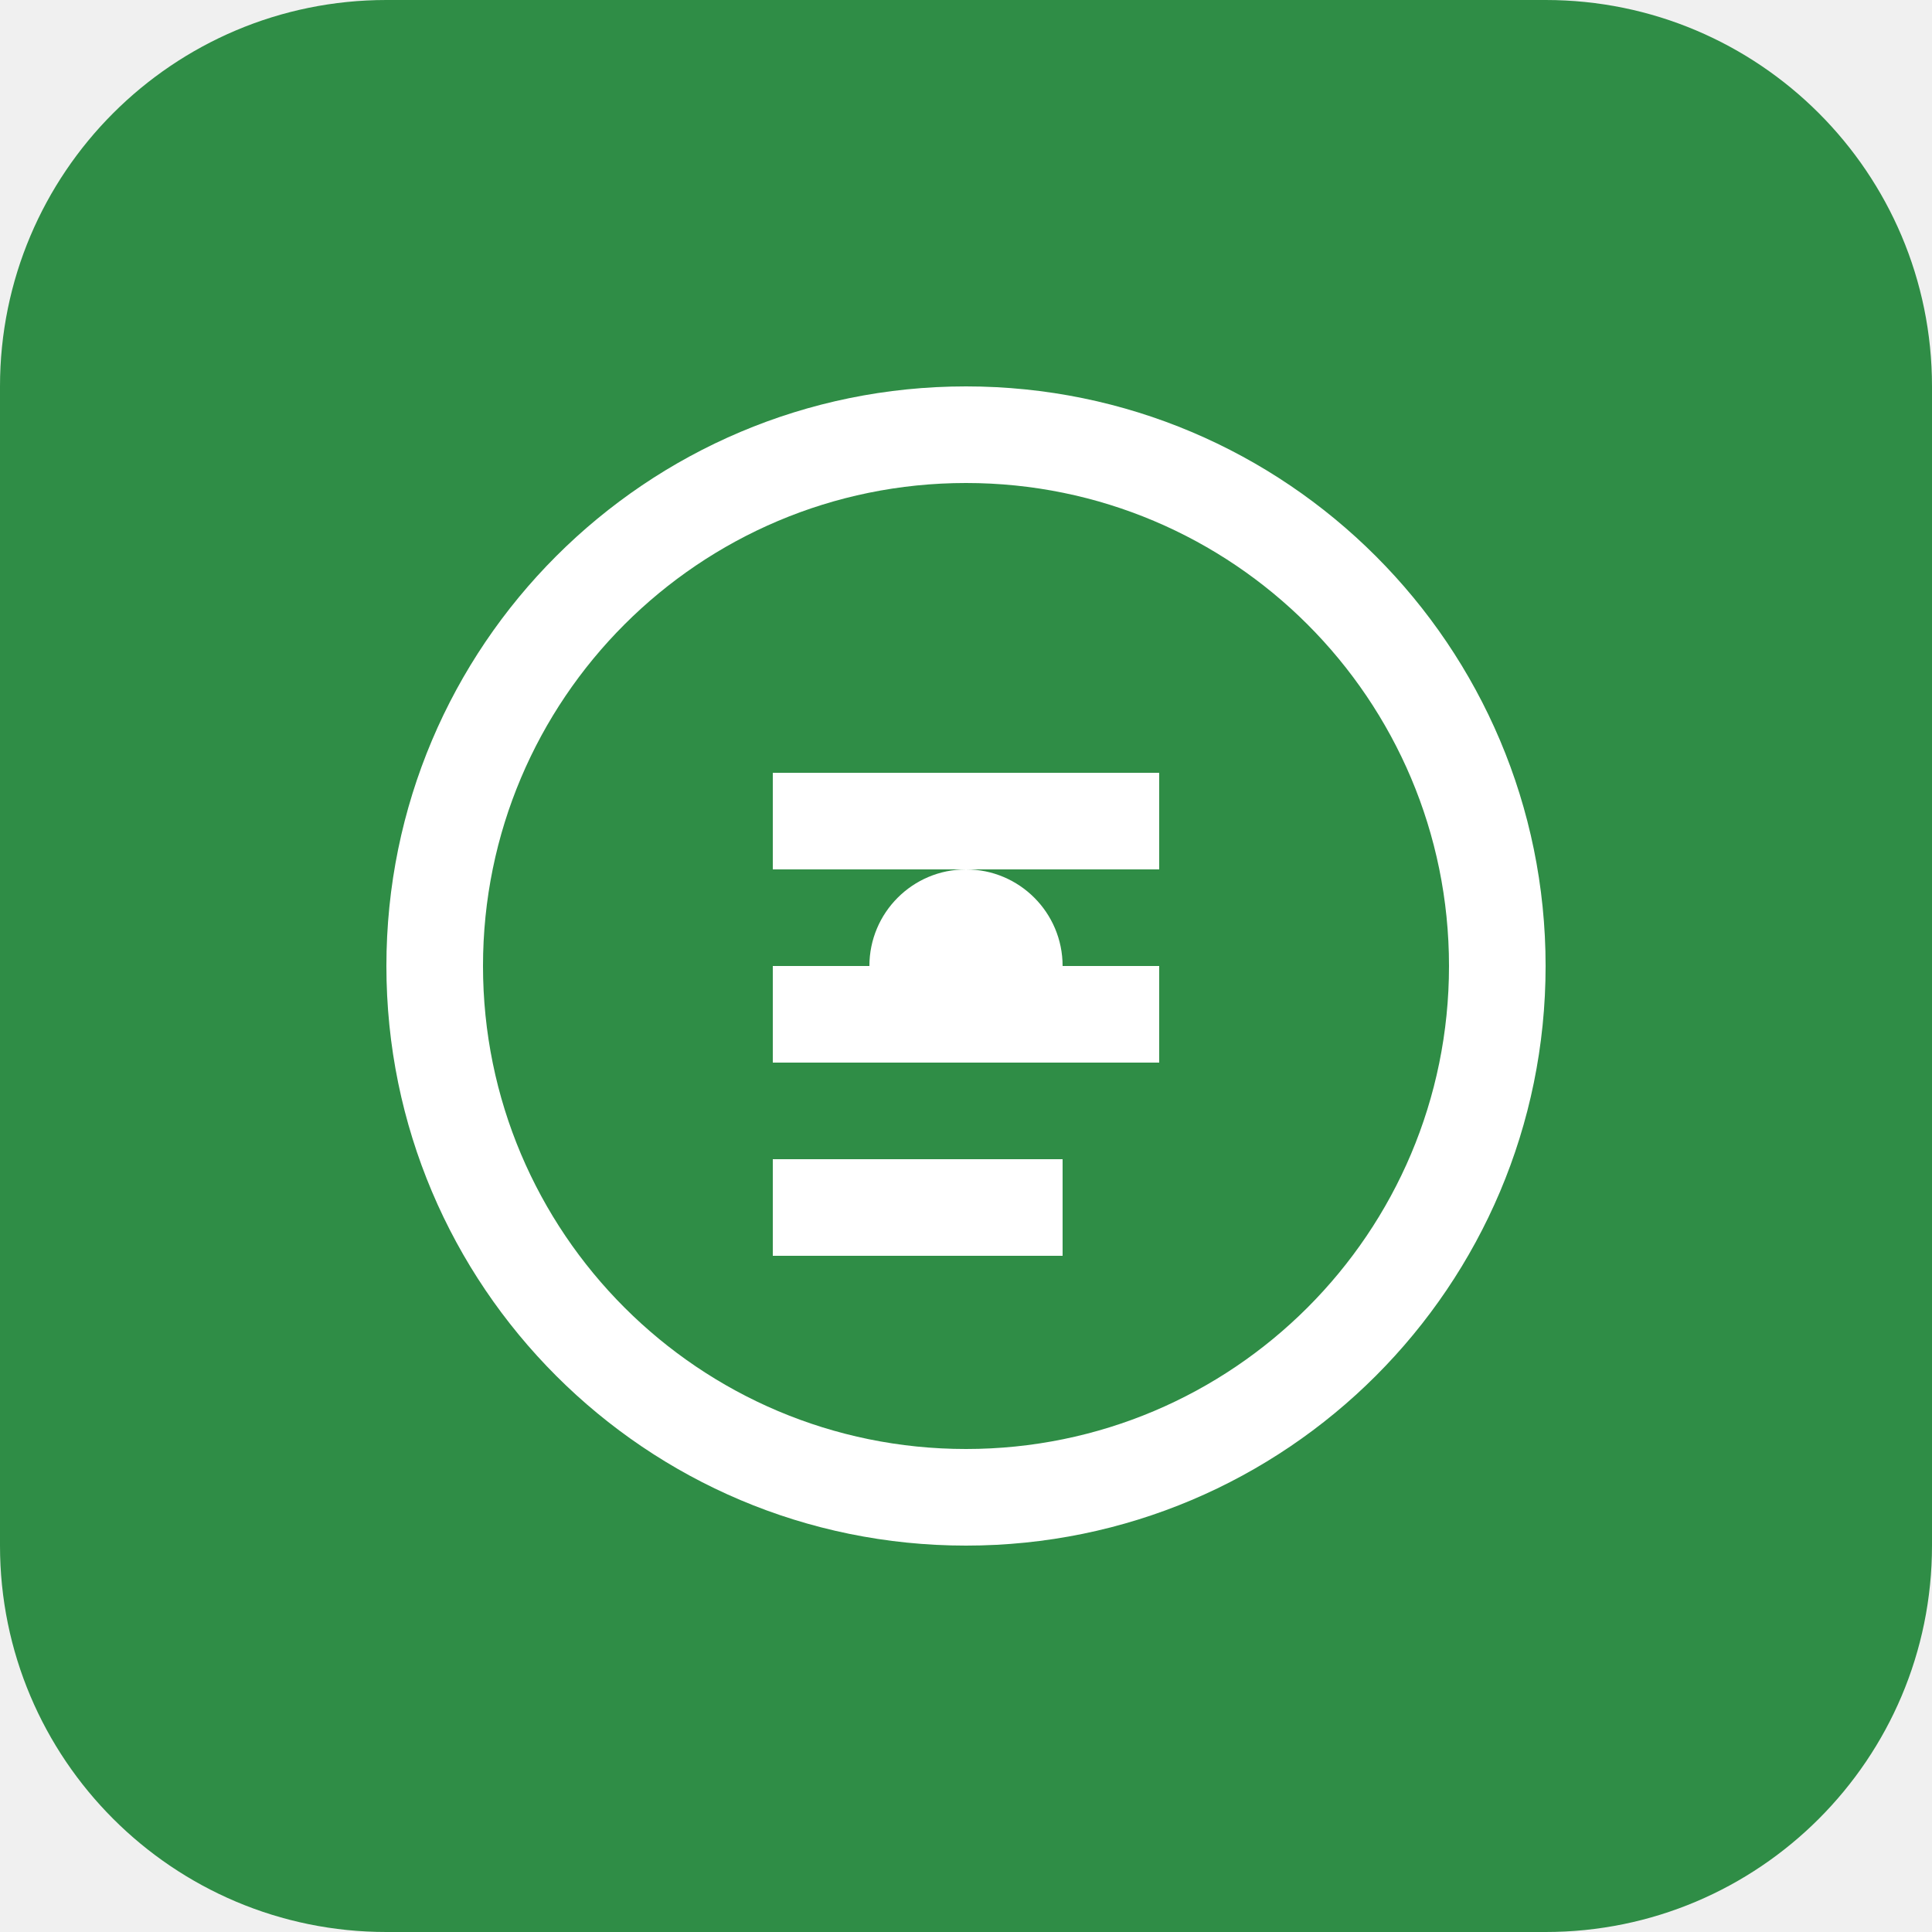
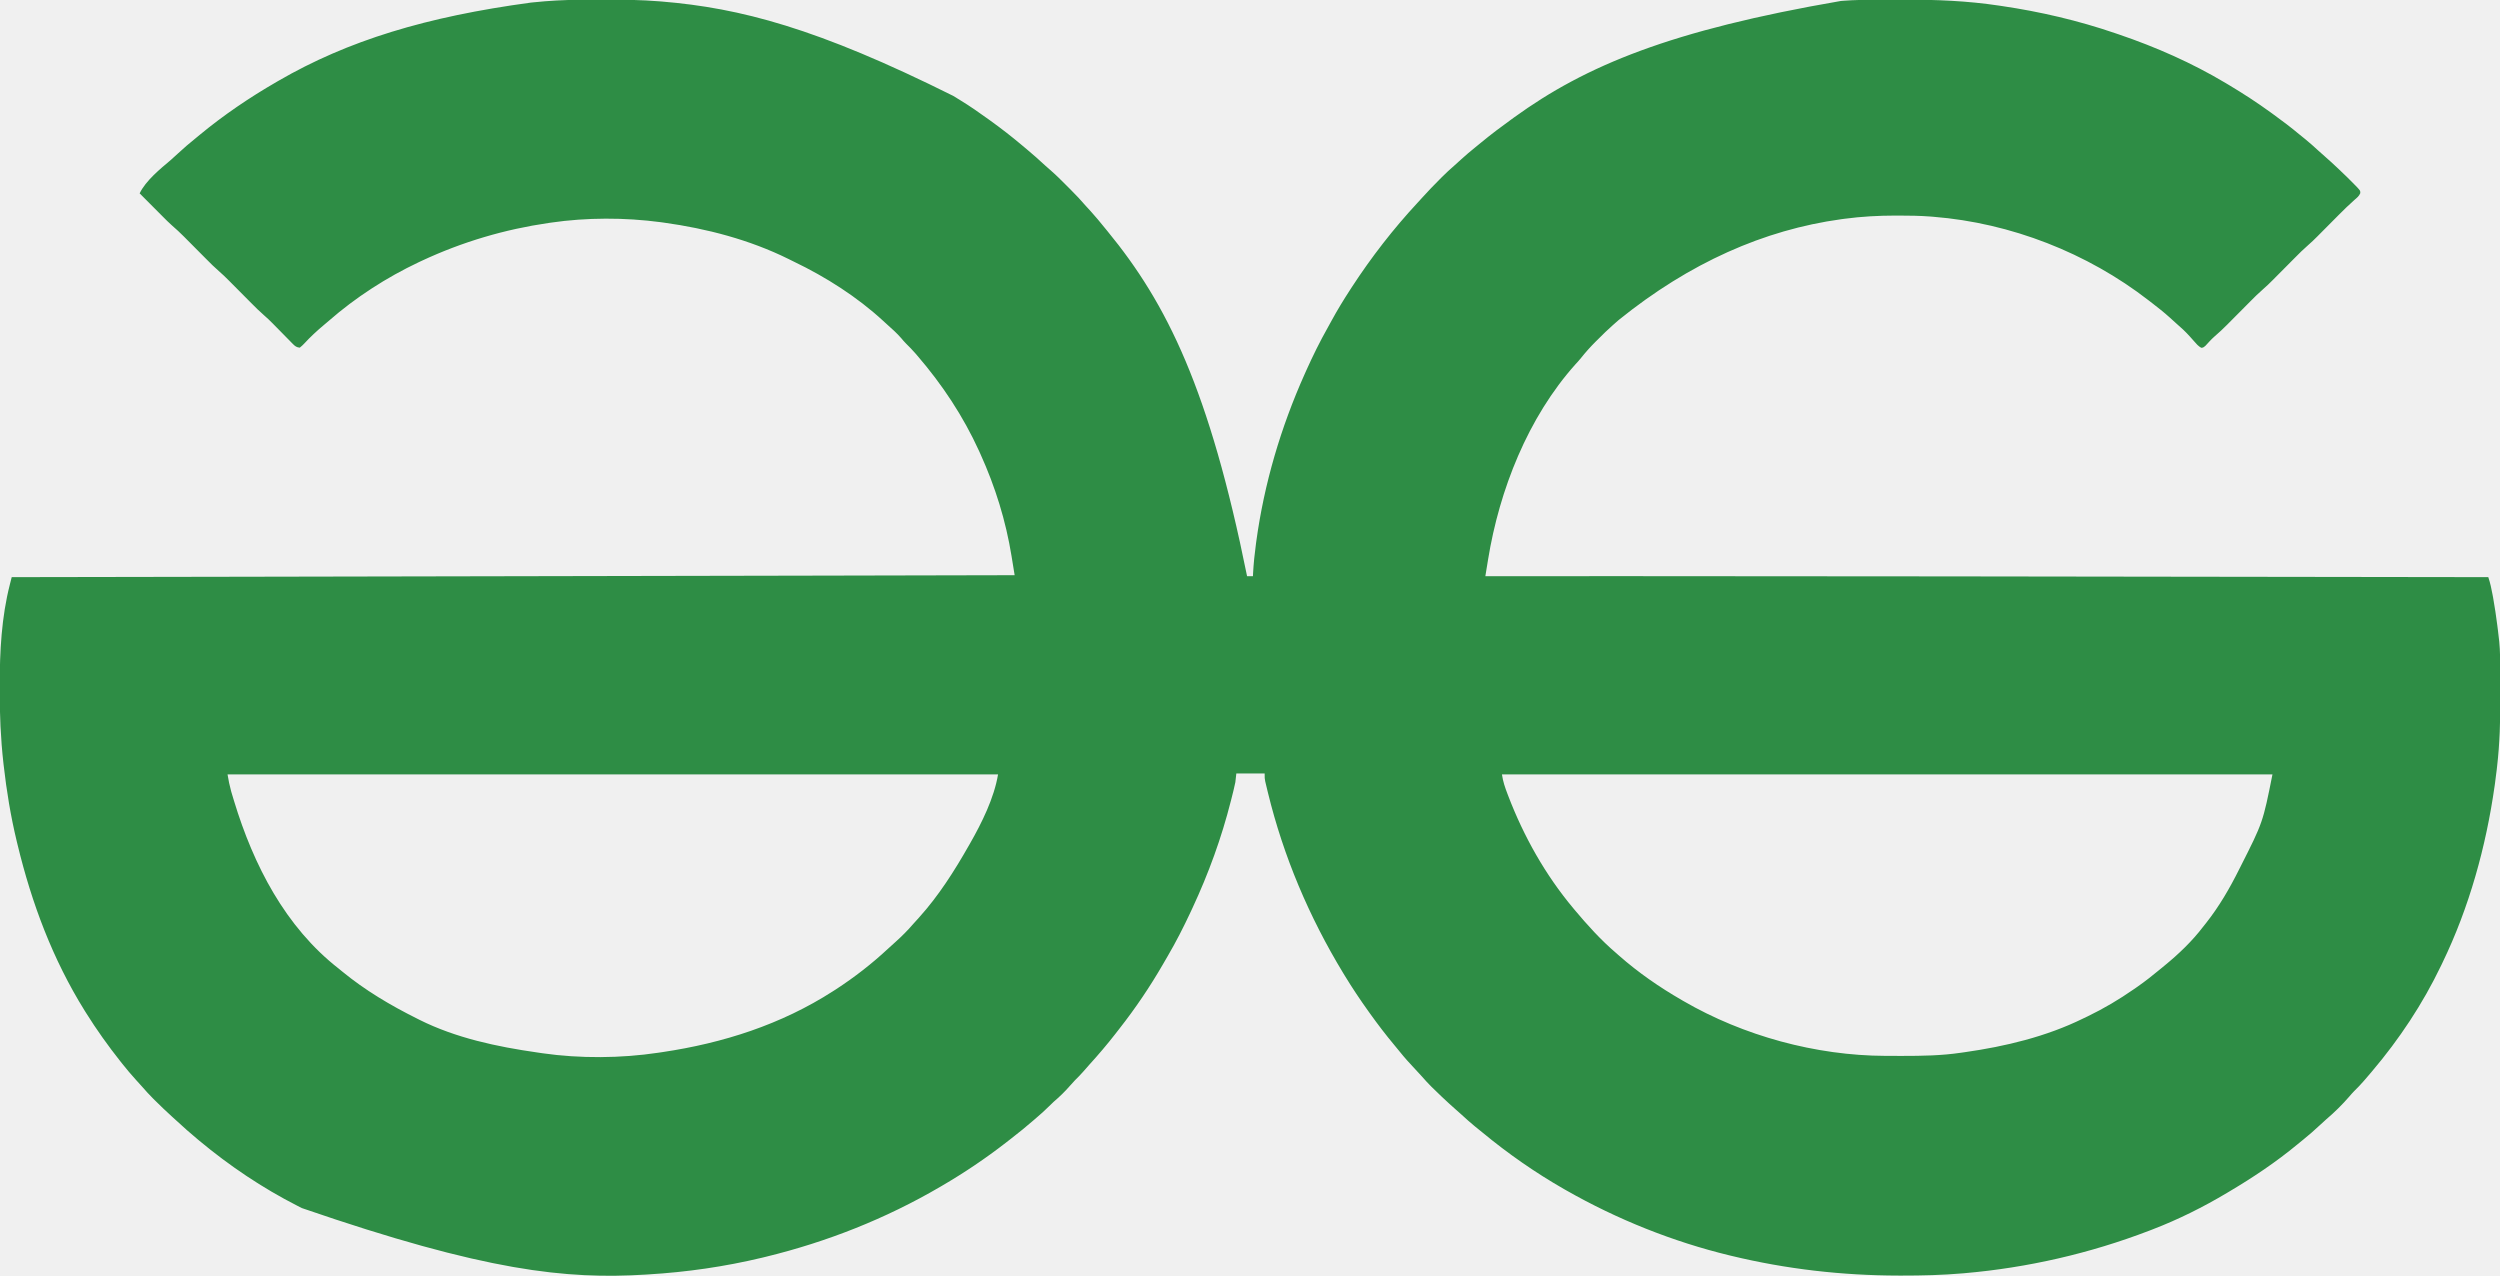
- <svg xmlns="http://www.w3.org/2000/svg" width="40" height="40" viewBox="0 0 40 40" fill="none">
-   <rect width="40" height="40" rx="8" fill="#2F8D46" />
-   <path d="M20 8C13.373 8 8 13.373 8 20s5.373 12 12 12 12-5.373 12-12S26.627 8 20 8zm0 22c-5.523 0-10-4.477-10-10s4.477-10 10-10 10 4.477 10 10-4.477 10-10 10z" fill="white" />
-   <path d="M16 16h8v2h-8v-2zm0 4h8v2h-8v-2zm0 4h6v2h-6v-2z" fill="white" />
-   <circle cx="20" cy="20" r="2" fill="white" />
+ <svg xmlns="http://www.w3.org/2000/svg" version="1.1" width="2560" height="1306">
+   <path d="M0 0 C1.198 -0.004 1.198 -0.004 2.42 -0.009 C6.665 -0.023 10.91 -0.033 15.156 -0.037 C18.57 -0.041 21.984 -0.055 25.398 -0.078 C44.012 -0.201 62.497 0.072 81.059 1.574 C81.819 1.636 82.579 1.697 83.363 1.76 C163.485 8.388 242.494 28.866 381.715 98.339 C384.278 99.934 386.85 101.513 389.43 103.082 C399.165 109.03 408.471 115.516 417.711 122.203 C418.478 122.755 419.246 123.307 420.037 123.876 C430.946 131.736 441.501 139.92 451.786 148.582 C453.598 150.108 455.417 151.625 457.238 153.141 C463.571 158.43 469.72 163.881 475.762 169.5 C477.901 171.485 480.095 173.389 482.312 175.285 C487.497 179.805 492.333 184.675 497.184 189.546 C498.771 191.138 500.363 192.724 501.955 194.311 C507.419 199.77 512.691 205.33 517.711 211.203 C519.331 212.979 520.955 214.75 522.586 216.516 C527.507 221.918 532.126 227.515 536.711 233.203 C537.72 234.433 538.731 235.662 539.742 236.891 C600.824 311.222 644.164 399.144 682.711 590.203 C684.691 590.203 686.671 590.203 688.711 590.203 C688.782 588.772 688.782 588.772 688.855 587.312 C689.404 577.101 690.451 567.02 691.836 556.891 C691.943 556.102 692.05 555.313 692.16 554.5 C700.275 495.217 717.294 437.772 741.711 383.203 C742.24 382.019 742.769 380.835 743.313 379.615 C750.051 364.618 757.245 350 765.322 335.68 C766.656 333.301 767.963 330.91 769.262 328.512 C775.277 317.435 781.838 306.767 788.711 296.203 C789.45 295.066 789.45 295.066 790.204 293.906 C810.019 263.525 832.353 234.709 857.023 208.109 C858.766 206.225 860.496 204.33 862.211 202.422 C867.935 196.07 873.862 189.947 879.898 183.891 C881.021 182.761 881.021 182.761 882.166 181.609 C886.288 177.499 890.499 173.559 894.909 169.76 C897.33 167.669 899.674 165.499 902.023 163.328 C906.457 159.289 910.991 155.428 915.66 151.664 C917.884 149.87 920.093 148.064 922.293 146.242 C932.483 137.83 942.99 129.925 953.711 122.203 C954.494 121.635 955.277 121.066 956.084 120.481 C1029.775 67.149 1116.751 31.179 1290.711 1.203 C1291.785 1.116 1292.858 1.028 1293.964 0.938 C1304.516 0.15 1315.021 0.022 1325.598 0 C1326.532 -0.003 1327.466 -0.006 1328.429 -0.009 C1333.392 -0.023 1338.354 -0.033 1343.317 -0.037 C1347.334 -0.041 1351.35 -0.055 1355.367 -0.078 C1388.118 -0.261 1420.347 1.076 1452.773 5.953 C1453.633 6.079 1454.493 6.206 1455.379 6.336 C1494.987 12.171 1533.817 21.234 1571.711 34.203 C1572.976 34.633 1574.241 35.063 1575.507 35.492 C1613.468 48.419 1650.251 64.613 1684.711 85.203 C1685.758 85.827 1686.806 86.451 1687.885 87.093 C1702.585 95.89 1716.851 105.137 1730.711 115.203 C1731.543 115.804 1732.374 116.405 1733.231 117.025 C1742.623 123.825 1751.825 130.752 1760.711 138.203 C1762.544 139.683 1764.377 141.162 1766.211 142.641 C1770.923 146.492 1775.441 150.519 1779.91 154.648 C1782.103 156.648 1784.316 158.608 1786.555 160.555 C1790.624 164.105 1794.589 167.755 1798.523 171.453 C1799.559 172.427 1799.559 172.427 1800.616 173.42 C1806.431 178.903 1812.162 184.45 1817.711 190.203 C1818.31 190.819 1818.91 191.435 1819.527 192.07 C1822.739 195.588 1822.739 195.588 1822.626 198.077 C1821.315 201.123 1819.329 202.615 1816.82 204.781 C1811.255 209.704 1805.964 214.856 1800.727 220.125 C1799.935 220.92 1799.143 221.715 1798.328 222.534 C1795.87 225.005 1793.415 227.479 1790.961 229.953 C1787.698 233.243 1784.432 236.529 1781.164 239.812 C1780.434 240.551 1779.703 241.29 1778.951 242.051 C1775.636 245.381 1772.294 248.614 1768.733 251.681 C1764.235 255.558 1760.073 259.733 1755.898 263.953 C1755.085 264.77 1754.272 265.587 1753.434 266.429 C1750.857 269.018 1748.284 271.61 1745.711 274.203 C1742.318 277.623 1738.922 281.039 1735.523 284.453 C1734.759 285.226 1733.994 285.999 1733.206 286.796 C1729.804 290.213 1726.38 293.543 1722.725 296.689 C1718.15 300.629 1713.924 304.883 1709.68 309.172 C1708.427 310.431 1708.427 310.431 1707.148 311.715 C1704.5 314.375 1701.855 317.039 1699.211 319.703 C1695.724 323.216 1692.234 326.726 1688.742 330.234 C1687.955 331.029 1687.169 331.824 1686.358 332.643 C1682.181 336.839 1677.928 340.864 1673.42 344.703 C1670.034 347.675 1667.062 351.053 1664.008 354.359 C1661.711 356.203 1661.711 356.203 1659.746 356.336 C1656.708 354.645 1654.643 352.174 1652.398 349.578 C1651.418 348.477 1650.436 347.377 1649.453 346.277 C1648.981 345.745 1648.509 345.214 1648.022 344.666 C1643.628 339.766 1638.839 335.358 1633.855 331.07 C1631.56 329.072 1629.326 327.014 1627.086 324.953 C1621.473 319.896 1615.584 315.246 1609.594 310.649 C1608.341 309.687 1607.091 308.722 1605.844 307.753 C1543.174 259.142 1464.795 228.519 1385.711 222.203 C1384.688 222.118 1383.665 222.032 1382.611 221.944 C1371.665 221.115 1360.747 220.96 1349.773 220.953 C1348.811 220.952 1347.848 220.952 1346.856 220.951 C1329.303 220.97 1312.125 221.885 1294.711 224.203 C1293.494 224.364 1292.278 224.525 1291.024 224.691 C1212.213 235.575 1136.017 269.122 1063.188 327.938 C1061.178 329.776 1059.14 331.554 1057.074 333.328 C1051.928 337.821 1047.105 342.625 1042.273 347.453 C1040.938 348.77 1040.938 348.77 1039.576 350.113 C1034.256 355.422 1029.344 360.899 1024.668 366.784 C1022.865 369.013 1020.988 371.116 1019.023 373.203 C970.326 427.516 941.045 501.959 929.5 573.152 C929.227 574.818 928.953 576.483 928.679 578.148 C928.018 582.166 927.363 586.184 926.711 590.203 C927.805 590.203 928.898 590.202 930.025 590.202 C1015.421 590.166 1100.817 590.151 1399.219 590.422 C1401.27 590.425 1403.322 590.427 1405.373 590.43 C1455.1 590.497 1504.827 590.568 1554.553 590.639 C1586.67 590.686 1618.787 590.731 1650.903 590.776 C1651.979 590.777 1653.055 590.779 1654.164 590.78 C1664.981 590.795 1675.797 590.81 1686.614 590.825 C1708.601 590.856 1730.587 590.886 1752.574 590.917 C1753.582 590.919 1754.59 590.92 1755.629 590.921 C1821.657 591.013 1887.684 591.108 1953.711 591.203 C1955.722 597.133 1956.951 602.989 1958.086 609.141 C1958.302 610.311 1958.518 611.48 1958.741 612.686 C1960.408 621.974 1961.763 631.282 1962.961 640.641 C1963.124 641.912 1963.287 643.184 1963.455 644.494 C1963.897 648.062 1964.331 651.627 1964.711 655.203 C1964.798 656.013 1964.886 656.822 1964.976 657.656 C1965.881 667.036 1965.893 676.395 1965.914 685.809 C1965.917 686.694 1965.92 687.58 1965.923 688.492 C1965.938 693.199 1965.947 697.905 1965.951 702.612 C1965.956 706.427 1965.969 710.242 1965.992 714.057 C1966.133 737.967 1965.473 761.441 1962.711 785.203 C1962.609 786.126 1962.506 787.049 1962.401 788 C1961.852 792.935 1961.222 797.85 1960.523 802.766 C1960.422 803.483 1960.321 804.2 1960.217 804.939 C1951.338 867.392 1934.212 929.356 1906.711 986.203 C1905.982 987.724 1905.982 987.724 1905.239 989.276 C1886.544 1028.171 1862.628 1064.316 1834.711 1097.203 C1833.837 1098.233 1833.837 1098.233 1832.946 1099.284 C1831.228 1101.304 1829.503 1103.318 1827.773 1105.328 C1827.266 1105.919 1826.759 1106.511 1826.236 1107.12 C1823.077 1110.759 1819.776 1114.199 1816.328 1117.566 C1814.68 1119.235 1813.159 1120.972 1811.648 1122.766 C1804.376 1131.19 1796.315 1139.187 1787.82 1146.375 C1785.525 1148.365 1783.308 1150.425 1781.089 1152.499 C1775.771 1157.466 1770.375 1162.253 1764.695 1166.809 C1762.481 1168.586 1760.286 1170.378 1758.102 1172.191 C1736.393 1190.152 1712.932 1205.845 1688.711 1220.203 C1687.961 1220.653 1687.21 1221.103 1686.438 1221.566 C1662.035 1236.151 1636.256 1249.02 1609.711 1259.203 C1608.584 1259.638 1607.456 1260.073 1606.295 1260.521 C1545.649 1283.736 1482.159 1298.331 1417.461 1303.953 C1416.45 1304.042 1416.45 1304.042 1415.418 1304.133 C1394.705 1305.917 1373.93 1306.413 1353.148 1306.391 C1352.098 1306.39 1351.048 1306.389 1349.967 1306.389 C1291.917 1306.299 1235.148 1299.818 1178.711 1286.203 C1178.056 1286.045 1177.401 1285.888 1176.726 1285.725 C1118.595 1271.652 1061.651 1248.807 1009.711 1219.203 C1008.934 1218.763 1008.157 1218.322 1007.356 1217.869 C977.857 1201.022 949.595 1181.292 923.448 1159.636 C920.949 1157.574 918.42 1155.549 915.898 1153.516 C911.293 1149.747 906.882 1145.795 902.512 1141.758 C900.322 1139.76 898.112 1137.803 895.875 1135.859 C891.758 1132.268 887.752 1128.571 883.773 1124.828 C883.076 1124.173 882.379 1123.517 881.66 1122.842 C874.77 1116.344 868.012 1109.82 861.848 1102.621 C859.514 1099.98 857.107 1097.418 854.688 1094.854 C849.278 1089.119 844.019 1083.347 839.098 1077.18 C837.27 1074.9 835.421 1072.651 833.543 1070.414 C824.813 1059.991 816.629 1049.254 808.711 1038.203 C808.123 1037.384 807.535 1036.565 806.929 1035.721 C798.411 1023.819 790.331 1011.699 782.711 999.203 C782.197 998.361 781.683 997.519 781.154 996.651 C746.289 939.2 720.013 877.264 704.086 811.953 C703.911 811.241 703.737 810.529 703.557 809.795 C703.067 807.782 702.586 805.767 702.109 803.75 C701.838 802.604 701.566 801.457 701.287 800.276 C700.711 797.203 700.711 797.203 700.711 792.203 C691.141 792.203 681.571 792.203 671.711 792.203 C671.381 795.173 671.051 798.143 670.711 801.203 C670.189 803.757 669.617 806.301 668.996 808.832 C668.74 809.88 668.74 809.88 668.478 810.95 C667.918 813.224 667.348 815.495 666.773 817.766 C666.575 818.555 666.376 819.345 666.171 820.158 C656.562 858.15 643.28 894.685 626.711 930.203 C626.158 931.393 625.605 932.582 625.035 933.808 C617.767 949.393 610.016 964.619 601.315 979.463 C599.697 982.227 598.098 985.001 596.5 987.777 C583.229 1010.695 568.33 1032.768 551.967 1053.6 C550.659 1055.269 549.362 1056.946 548.066 1058.625 C539.407 1069.801 530.236 1080.5 520.73 1090.965 C518.819 1093.083 516.949 1095.23 515.086 1097.391 C512.34 1100.547 509.444 1103.492 506.461 1106.422 C504.629 1108.287 502.917 1110.222 501.211 1112.203 C496.103 1118.107 490.589 1123.362 484.68 1128.453 C482.781 1130.141 480.991 1131.891 479.211 1133.703 C475.548 1137.415 471.669 1140.81 467.711 1144.203 C466.668 1145.11 465.625 1146.018 464.582 1146.926 C457.084 1153.433 449.439 1159.701 441.577 1165.763 C439.631 1167.265 437.692 1168.777 435.754 1170.289 C415.054 1186.36 393.334 1200.982 370.711 1214.203 C369.575 1214.869 369.575 1214.869 368.417 1215.549 C312.627 1248.193 252.489 1271.925 189.711 1287.203 C188.538 1287.489 187.365 1287.775 186.157 1288.069 C147.923 1297.234 108.947 1302.851 69.711 1305.203 C68.803 1305.261 67.896 1305.319 66.96 1305.378 C-14.377 1310.352 -96.419 1302.327 -285.199 1237.279 C-286.691 1236.511 -288.185 1235.747 -289.68 1234.986 C-325.637 1216.674 -359.294 1194.025 -390.289 1168.203 C-390.799 1167.779 -391.31 1167.355 -391.835 1166.918 C-399.354 1160.661 -406.656 1154.213 -413.823 1147.556 C-415.253 1146.236 -416.699 1144.932 -418.145 1143.629 C-424.115 1138.238 -429.903 1132.693 -435.602 1127.016 C-436.259 1126.362 -436.917 1125.709 -437.595 1125.036 C-441.455 1121.164 -445.125 1117.179 -448.697 1113.04 C-450.803 1110.61 -452.982 1108.252 -455.164 1105.891 C-460.081 1100.486 -464.75 1094.926 -469.289 1089.203 C-469.805 1088.555 -470.321 1087.906 -470.852 1087.238 C-483.593 1071.171 -495.409 1054.586 -506.289 1037.203 C-506.752 1036.463 -507.216 1035.723 -507.693 1034.961 C-540.364 982.437 -561.811 925.141 -576.289 865.203 C-576.578 864.018 -576.866 862.833 -577.164 861.612 C-583.333 836.008 -587.592 809.991 -590.539 783.828 C-590.655 782.821 -590.655 782.821 -590.773 781.793 C-593.64 756.428 -594.674 731.029 -594.602 705.516 C-594.6 704.155 -594.598 702.794 -594.596 701.433 C-594.532 667.054 -592.75 632.208 -584.203 598.745 C-584.018 598.015 -583.834 597.285 -583.644 596.533 C-583.194 594.756 -582.742 592.979 -582.289 591.203 C-581.291 591.201 -580.294 591.2 -579.266 591.198 C-498.995 591.058 -418.723 590.917 -338.452 590.774 C-335.308 590.768 -332.165 590.763 -329.021 590.757 C-249.678 590.616 -170.335 590.474 240.078 589.649 C243.976 589.641 247.874 589.632 251.772 589.624 C316.085 589.485 380.398 589.345 444.711 589.203 C443.932 584.375 443.146 579.548 442.353 574.722 C442.086 573.088 441.821 571.454 441.557 569.819 C435.698 533.498 424.892 498.722 409.711 465.203 C409.239 464.158 408.768 463.113 408.282 462.037 C392.052 426.406 370.503 393.882 344.961 364.266 C344.442 363.663 343.924 363.06 343.389 362.439 C340.178 358.756 336.832 355.264 333.334 351.852 C331.632 350.123 330.076 348.316 328.523 346.453 C324.15 341.384 319.168 336.987 314.188 332.532 C312.85 331.329 311.528 330.109 310.207 328.887 C283.379 304.18 251.433 283.855 218.621 268.125 C216.726 267.21 214.845 266.269 212.965 265.324 C173.409 245.733 129.258 234.226 85.711 228.203 C84.53 228.038 83.348 227.873 82.131 227.703 C45.417 222.834 6.352 222.836 -30.289 228.203 C-30.963 228.3 -31.638 228.397 -32.332 228.497 C-77.455 235.025 -120.983 247.903 -162.289 267.203 C-163.301 267.676 -164.314 268.149 -165.356 268.636 C-198.44 284.278 -230.154 304.735 -257.718 328.842 C-259.364 330.268 -261.03 331.665 -262.703 333.059 C-269.779 338.984 -276.411 345.128 -282.672 351.923 C-284.328 353.66 -284.328 353.66 -287.289 356.203 C-290.459 355.926 -292.093 354.768 -294.278 352.539 C-294.833 351.981 -295.387 351.423 -295.959 350.848 C-296.547 350.241 -297.136 349.633 -297.742 349.008 C-298.671 348.069 -298.671 348.069 -299.618 347.112 C-301.599 345.108 -303.569 343.093 -305.539 341.078 C-307.496 339.086 -309.455 337.096 -311.417 335.109 C-312.636 333.873 -313.852 332.634 -315.064 331.392 C-318.003 328.402 -320.997 325.549 -324.175 322.813 C-328.701 318.904 -332.897 314.703 -337.102 310.453 C-337.915 309.636 -338.728 308.819 -339.566 307.978 C-343.011 304.516 -346.45 301.049 -349.89 297.582 C-352.417 295.037 -354.946 292.495 -357.477 289.953 C-358.241 289.18 -359.006 288.407 -359.794 287.61 C-363.201 284.188 -366.63 280.855 -370.289 277.703 C-374.781 273.835 -378.934 269.666 -383.102 265.453 C-383.915 264.636 -384.728 263.819 -385.566 262.978 C-389.011 259.516 -392.45 256.049 -395.89 252.582 C-398.417 250.037 -400.946 247.495 -403.477 244.953 C-404.241 244.18 -405.006 243.407 -405.794 242.61 C-409.848 238.538 -413.995 234.666 -418.348 230.917 C-421.655 227.997 -424.746 224.869 -427.852 221.738 C-428.867 220.721 -428.867 220.721 -429.902 219.683 C-432.034 217.546 -434.161 215.406 -436.289 213.266 C-437.746 211.804 -439.203 210.342 -440.66 208.881 C-444.206 205.324 -447.748 201.765 -451.289 198.203 C-445.066 185.228 -430.258 173.189 -419.363 163.996 C-417.078 162.021 -414.876 159.971 -412.669 157.909 C-406.412 152.064 -399.97 146.562 -393.289 141.203 C-392.096 140.22 -390.905 139.236 -389.715 138.25 C-365.205 118.003 -338.813 100.094 -311.289 84.203 C-310.62 83.814 -309.95 83.425 -309.261 83.024 C-237.795 41.595 -157.785 17.355 -50.914 2.891 C-49.75 2.769 -49.75 2.769 -48.562 2.644 C-32.368 0.97 -16.275 0.04 0 0 Z M-361.289 793.203 C-359.758 801.925 -359.758 801.925 -357.625 810.375 C-357.155 811.971 -357.155 811.971 -356.677 813.6 C-356.342 814.706 -356.008 815.813 -355.664 816.953 C-355.133 818.72 -355.133 818.72 -354.591 820.523 C-334.723 885.908 -302.235 949.425 -247.289 992.203 C-246.185 993.105 -245.084 994.01 -243.984 994.918 C-220.425 1014.276 -194.529 1029.624 -167.289 1043.203 C-166.43 1043.637 -165.57 1044.071 -164.685 1044.519 C-127.493 1063.118 -85.255 1072.066 -44.34 1077.909 C-42.443 1078.181 -40.548 1078.463 -38.653 1078.747 C-0.528 1084.23 41.642 1083.937 79.711 1078.203 C81.151 1077.992 82.59 1077.78 84.03 1077.569 C146.153 1068.332 205.582 1049.376 258.711 1015.203 C259.746 1014.542 260.781 1013.881 261.848 1013.199 C280.72 1000.867 298.52 987.106 315.004 971.727 C317.624 969.284 320.284 966.896 322.961 964.516 C329.332 958.787 335.298 952.813 340.879 946.312 C342.864 944.027 344.911 941.806 346.961 939.578 C366.954 917.383 382.992 892.078 397.711 866.203 C398.111 865.508 398.51 864.812 398.922 864.095 C411.056 842.866 423.671 817.44 427.711 793.203 C167.341 793.203 -93.029 793.203 -361.289 793.203 Z M943.711 793.203 C944.76 800.547 946.825 806.514 949.461 813.391 C949.702 814.022 949.943 814.653 950.191 815.304 C966.13 856.904 988.095 895.974 1016.711 930.203 C1017.339 930.957 1017.339 930.957 1017.98 931.726 C1031.154 947.469 1045.074 962.869 1060.711 976.203 C1061.67 977.051 1062.629 977.9 1063.617 978.773 C1083.32 996.114 1104.996 1011.094 1127.711 1024.203 C1128.699 1024.778 1128.699 1024.778 1129.706 1025.365 C1191.109 1060.958 1265.089 1081.132 1336.113 1081.406 C1337.342 1081.413 1338.57 1081.42 1339.835 1081.428 C1343.773 1081.445 1347.711 1081.452 1351.648 1081.453 C1352.32 1081.453 1352.992 1081.454 1353.685 1081.454 C1373.857 1081.455 1393.718 1081.178 1413.711 1078.203 C1415.097 1078.007 1416.483 1077.812 1417.869 1077.617 C1459.199 1071.745 1501.103 1061.707 1538.711 1043.203 C1540.36 1042.416 1542.01 1041.629 1543.66 1040.844 C1560.08 1032.927 1575.747 1023.612 1590.711 1013.203 C1591.791 1012.459 1592.871 1011.716 1593.984 1010.949 C1602.579 1004.966 1610.736 998.505 1618.782 991.807 C1620.015 990.782 1621.251 989.76 1622.491 988.744 C1636.831 976.985 1650.456 963.975 1661.711 949.203 C1662.71 947.943 1663.71 946.684 1664.711 945.426 C1678.288 928.219 1688.933 909.784 1698.711 890.203 C1699.114 889.405 1699.517 888.606 1699.933 887.784 C1722.912 842.367 1722.912 842.367 1732.711 793.203 C1472.341 793.203 1211.971 793.203 943.711 793.203 Z " fill="#2E8D45" transform="translate(594.2891,-0.203125)" />
</svg>
